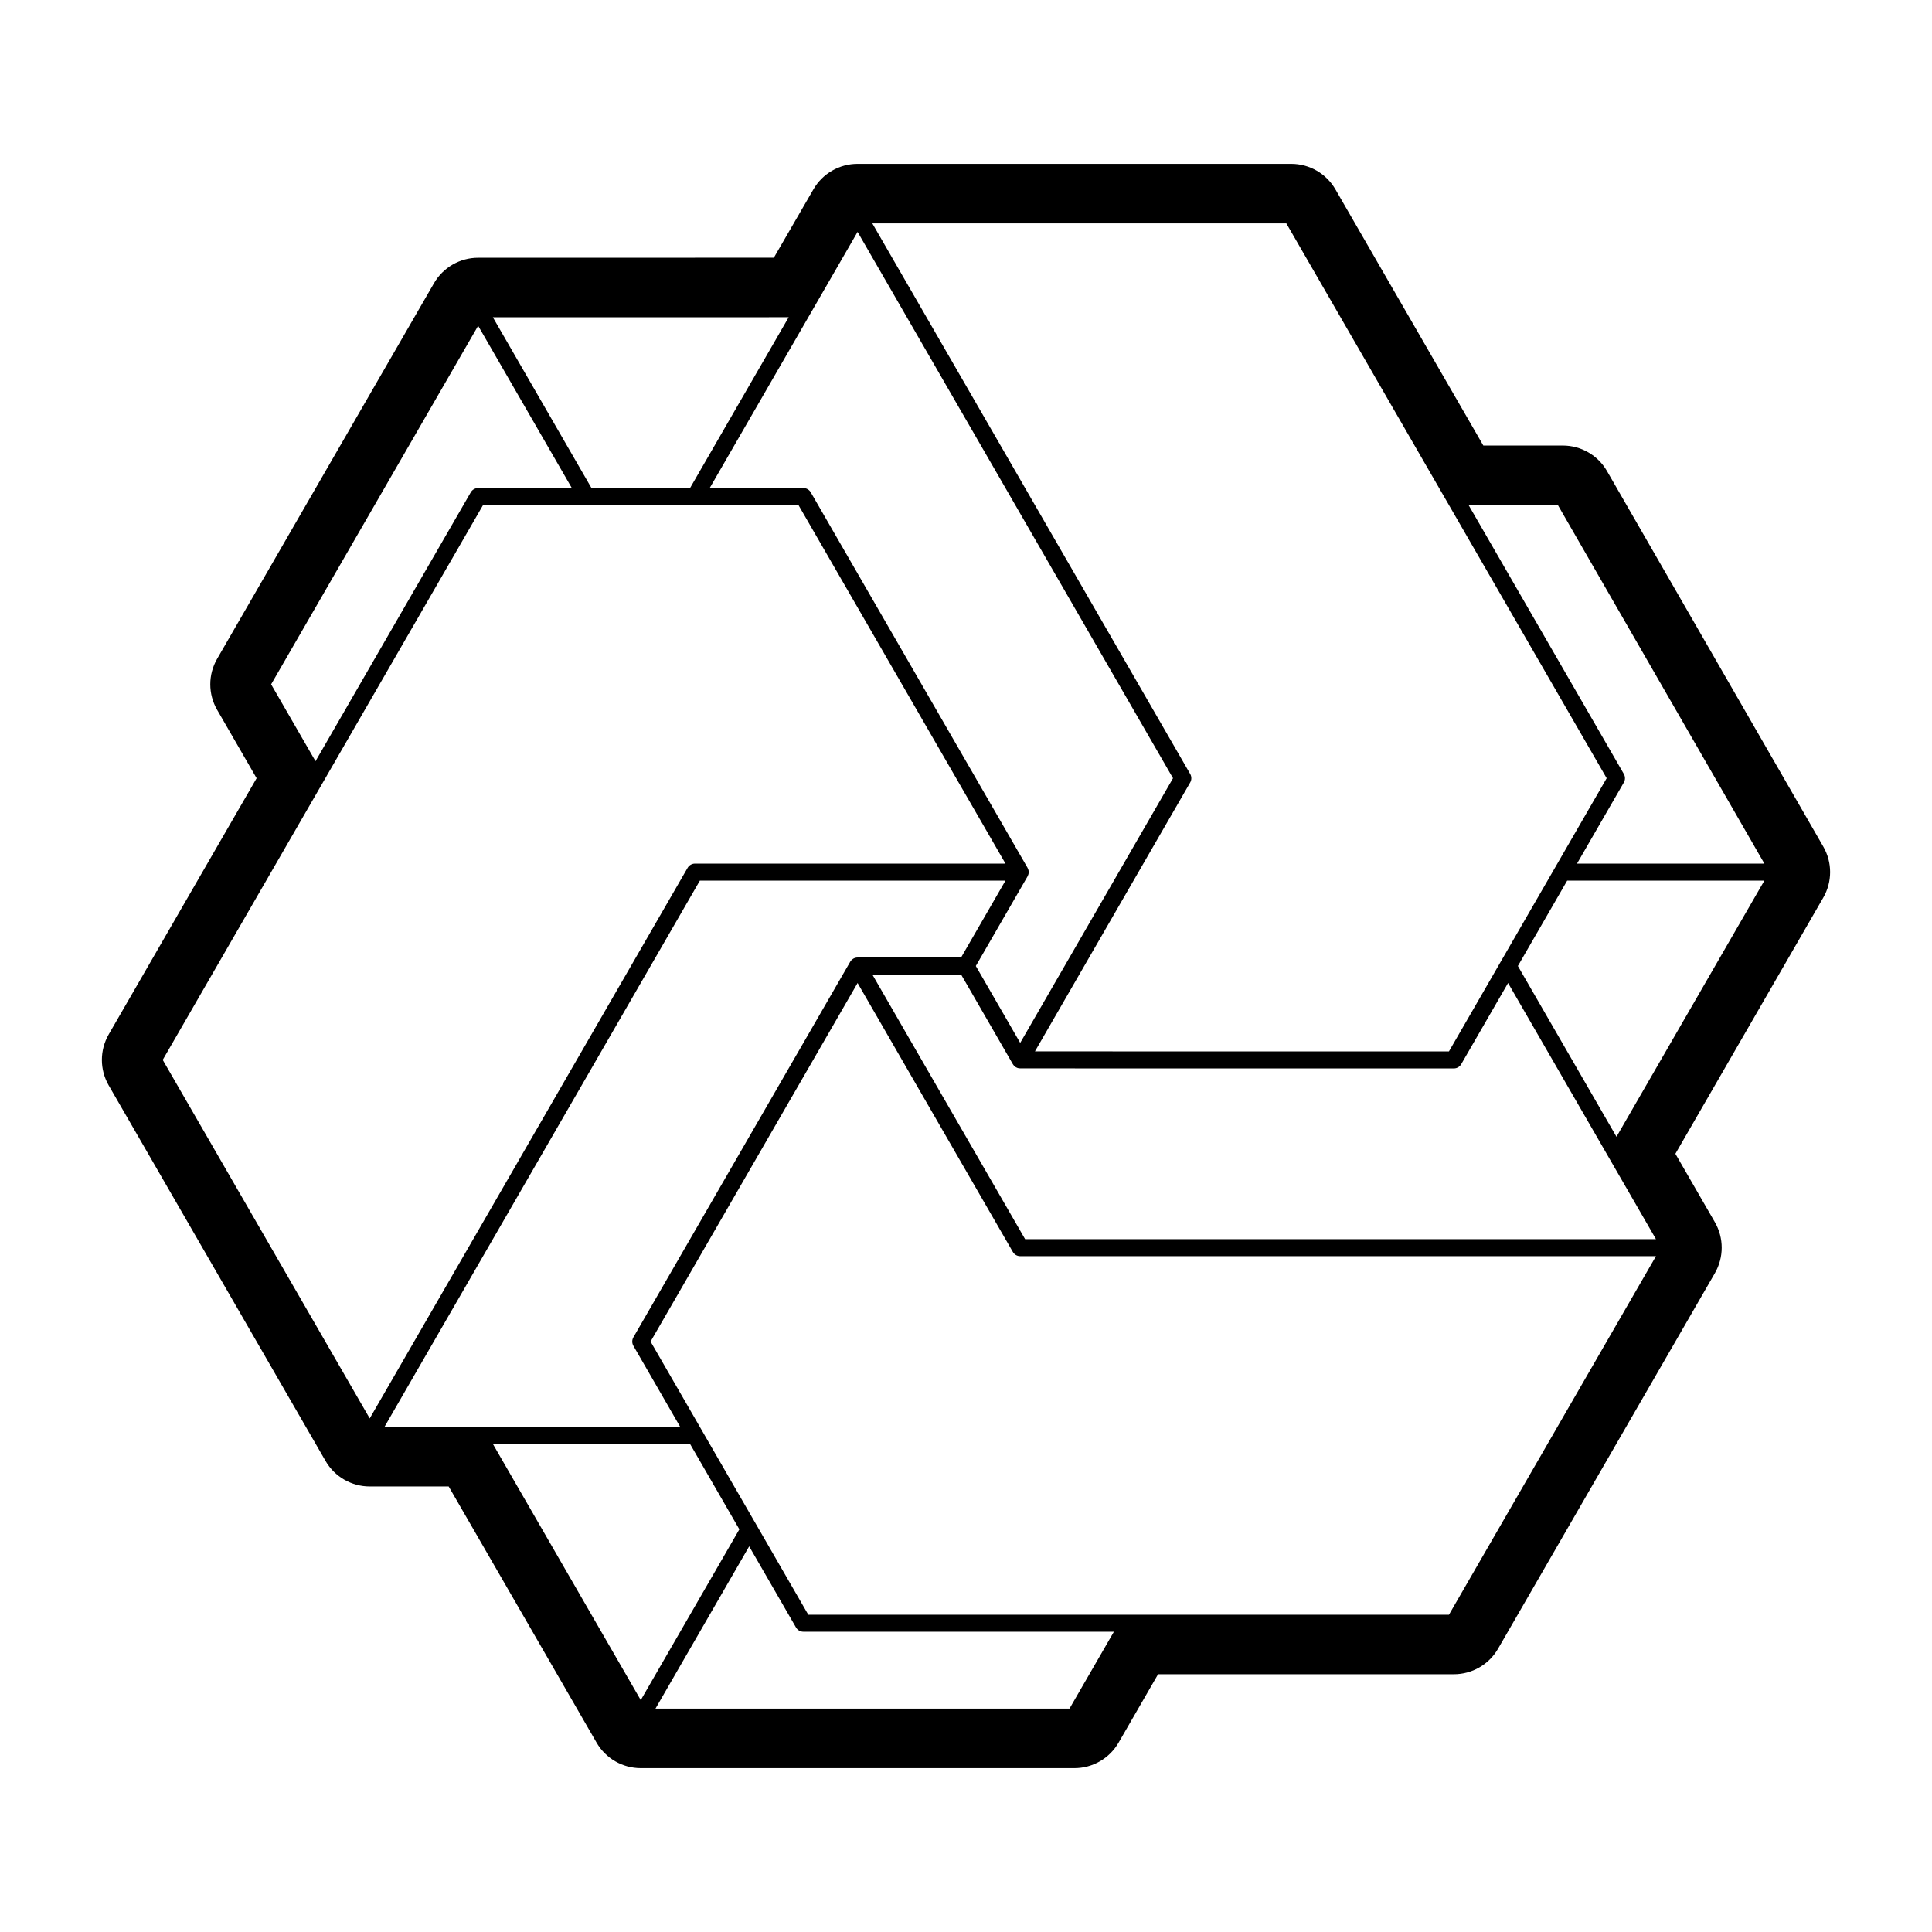
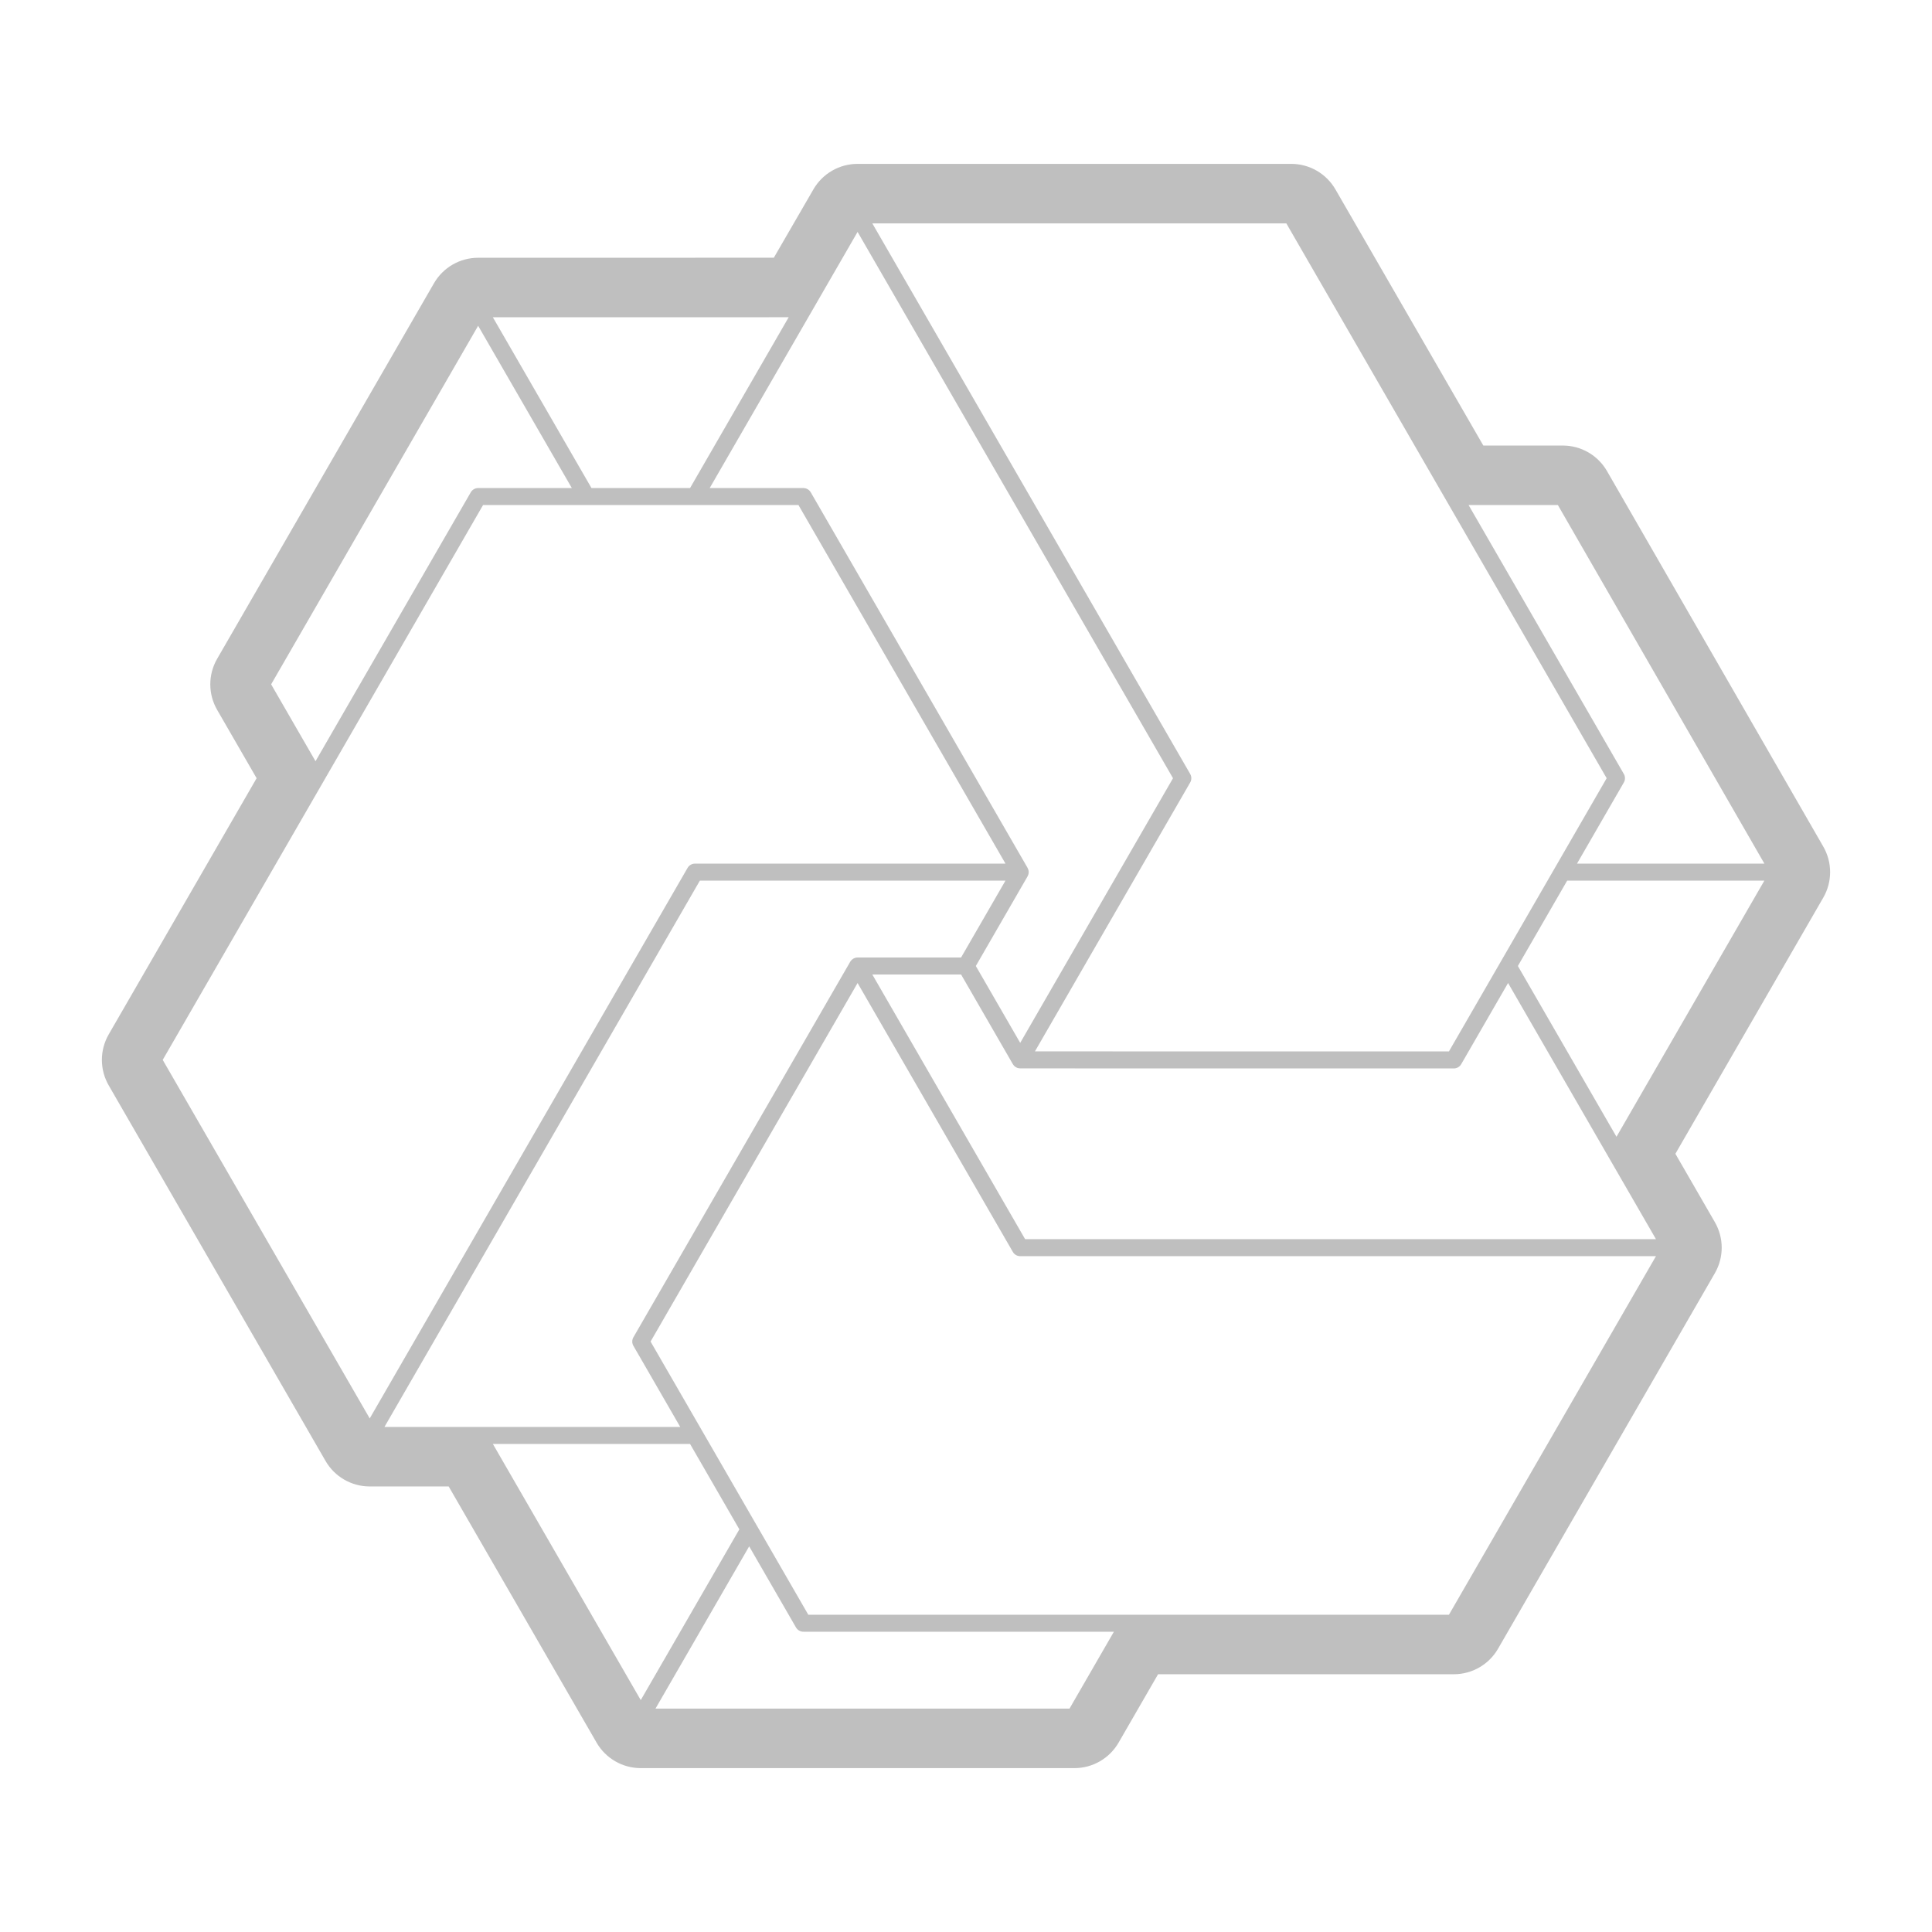
- <svg xmlns="http://www.w3.org/2000/svg" t="1682872376839" class="icon" viewBox="0 0 1024 1024" version="1.1" p-id="2663" width="200" height="200">
-   <path d="M966.392 448.741L851.745 249.689a27.039 27.039 0 0 0-23.431-13.544h-42.126l-78.386-135.769a27.04 27.04 0 0 0-23.417-13.52H454.539a27.039 27.039 0 0 0-23.4 13.49l-20.99 36.249-156.729 0.025a27.04 27.04 0 0 0-23.413 13.52L115.084 349.191a27.041 27.041 0 0 0 0 27.04l20.925 36.243-78.386 135.769a27.041 27.041 0 0 0 0 27.04l114.923 199.052a27.04 27.04 0 0 0 23.417 13.52h41.85l78.386 135.769a27.04 27.04 0 0 0 23.417 13.52h229.845a27.04 27.04 0 0 0 23.417-13.52l20.925-36.243h156.773a27.04 27.04 0 0 0 23.417-13.52l114.923-199.052a27.041 27.041 0 0 0 0-27.04l-20.925-36.243 78.386-135.769a27.04 27.04 0 0 0 0.015-27.016zM767.96 557.282l-219.424-0.026 82.291-142.529a4.517 4.517 0 0 0 0-4.507L462.345 118.403h219.439l84.889 147.035 0.003 0.004 84.888 147.032-83.604 144.808z m62.68-90.538h104.516l-78.388 135.767L804.51 512l26.13-45.256z m-208.921-54.27L540.73 552.748 517.204 512l27.429-47.509c0.031-0.054 0.042-0.115 0.07-0.17 0.125-0.24 0.228-0.49 0.31-0.753 0.028-0.091 0.062-0.179 0.084-0.271 0.082-0.341 0.139-0.693 0.139-1.059a4.46 4.46 0 0 0-0.139-1.059c-0.022-0.092-0.056-0.181-0.084-0.272a4.565 4.565 0 0 0-0.31-0.753c-0.029-0.055-0.039-0.116-0.07-0.17L429.711 260.932a4.509 4.509 0 0 0-3.904-2.254h-49.653l78.384-135.768 167.181 289.564zM365.744 258.678h-52.255l-52.259-90.514 156.787-0.024-52.273 90.538z m-62.664 0h-49.655a4.508 4.508 0 0 0-3.904 2.254l-82.29 142.528-23.526-40.748 109.719-190.038 49.656 86.004z m-131.946 156.05l84.891-147.036h54.856l0.009 0.001 0.009-0.001h112.307l109.718 190.039H368.347a4.508 4.508 0 0 0-3.904 2.254L195.961 751.802 86.244 561.763l84.89-147.035z m199.814 52.016h161.975l-23.527 40.749h-54.859c-0.037 0-0.073 0.014-0.11 0.015a4.484 4.484 0 0 0-2.044 0.548c-0.08 0.044-0.154 0.093-0.231 0.142a4.454 4.454 0 0 0-0.652 0.499c-0.068 0.063-0.139 0.122-0.203 0.189a4.439 4.439 0 0 0-0.662 0.86L335.712 708.799a4.515 4.515 0 0 0 0 4.506l24.828 43.003H203.769l167.179-289.564z m-5.205 298.578l26.129 45.257-52.258 90.511-78.384-135.768h104.513z m31.334 54.272l24.826 43.001a4.508 4.508 0 0 0 3.904 2.253h164.579l-23.524 40.749h-219.44l49.655-86.003z m31.331 36.241L344.82 711.052l109.719-190.038 82.288 142.528a4.508 4.508 0 0 0 3.904 2.253h336.963l-109.718 190.04H428.408z m114.923-199.053l-80.987-140.276h47.055l27.427 47.51c0.044 0.076 0.103 0.137 0.152 0.21 0.087 0.134 0.177 0.264 0.279 0.389 0.095 0.115 0.197 0.221 0.301 0.326 0.1 0.1 0.2 0.197 0.311 0.288 0.13 0.107 0.266 0.201 0.406 0.292 0.069 0.046 0.128 0.102 0.2 0.144 0.034 0.02 0.073 0.025 0.107 0.044 0.314 0.17 0.64 0.315 0.984 0.406 0.035 0.01 0.071 0.009 0.107 0.018 0.302 0.072 0.61 0.11 0.92 0.119 0.044 0.001 0.088 0.017 0.132 0.017 0.051 0 0.099-0.018 0.15-0.019 0.062 0.002 0.119 0.018 0.18 0.018l229.505 0.027a4.509 4.509 0 0 0 3.904-2.253l24.841-43.027 53.556 92.759 0.001 0.003 24.83 43.005H543.331z m292.512-199.051l24.828-43.003a4.517 4.517 0 0 0 0-4.507l-82.289-142.529h47.325l109.457 190.039h-99.321z" p-id="2664" />
+ <svg xmlns="http://www.w3.org/2000/svg" t="1682872684969" class="icon" viewBox="0 0 1024 1024" version="1.1" p-id="4414" width="200" height="200">
+   <path d="M966.392 448.741L851.745 249.689a27.039 27.039 0 0 0-23.431-13.544h-42.126l-78.386-135.769a27.04 27.04 0 0 0-23.417-13.52H454.539a27.039 27.039 0 0 0-23.4 13.49l-20.99 36.249-156.729 0.025a27.04 27.04 0 0 0-23.413 13.52L115.084 349.191a27.041 27.041 0 0 0 0 27.04l20.925 36.243-78.386 135.769a27.041 27.041 0 0 0 0 27.04l114.923 199.052a27.04 27.04 0 0 0 23.417 13.52h41.85l78.386 135.769a27.04 27.04 0 0 0 23.417 13.52h229.845a27.04 27.04 0 0 0 23.417-13.52l20.925-36.243h156.773a27.04 27.04 0 0 0 23.417-13.52l114.923-199.052a27.041 27.041 0 0 0 0-27.04l-20.925-36.243 78.386-135.769a27.04 27.04 0 0 0 0.015-27.016zM767.96 557.282l-219.424-0.026 82.291-142.529a4.517 4.517 0 0 0 0-4.507L462.345 118.403h219.439l84.889 147.035 0.003 0.004 84.888 147.032-83.604 144.808z m62.68-90.538h104.516l-78.388 135.767L804.51 512l26.13-45.256z m-208.921-54.27L540.73 552.748 517.204 512l27.429-47.509c0.031-0.054 0.042-0.115 0.07-0.17 0.125-0.24 0.228-0.49 0.31-0.753 0.028-0.091 0.062-0.179 0.084-0.271 0.082-0.341 0.139-0.693 0.139-1.059a4.46 4.46 0 0 0-0.139-1.059c-0.022-0.092-0.056-0.181-0.084-0.272a4.565 4.565 0 0 0-0.31-0.753c-0.029-0.055-0.039-0.116-0.07-0.17L429.711 260.932a4.509 4.509 0 0 0-3.904-2.254h-49.653l78.384-135.768 167.181 289.564zM365.744 258.678h-52.255l-52.259-90.514 156.787-0.024-52.273 90.538z m-62.664 0h-49.655a4.508 4.508 0 0 0-3.904 2.254l-82.29 142.528-23.526-40.748 109.719-190.038 49.656 86.004z m-131.946 156.05l84.891-147.036h54.856l0.009 0.001 0.009-0.001h112.307l109.718 190.039H368.347a4.508 4.508 0 0 0-3.904 2.254L195.961 751.802 86.244 561.763l84.89-147.035z m199.814 52.016h161.975l-23.527 40.749h-54.859c-0.037 0-0.073 0.014-0.11 0.015a4.484 4.484 0 0 0-2.044 0.548c-0.08 0.044-0.154 0.093-0.231 0.142a4.454 4.454 0 0 0-0.652 0.499c-0.068 0.063-0.139 0.122-0.203 0.189a4.439 4.439 0 0 0-0.662 0.86L335.712 708.799a4.515 4.515 0 0 0 0 4.506l24.828 43.003H203.769l167.179-289.564z m-5.205 298.578l26.129 45.257-52.258 90.511-78.384-135.768h104.513z m31.334 54.272l24.826 43.001a4.508 4.508 0 0 0 3.904 2.253h164.579l-23.524 40.749h-219.44l49.655-86.003z m31.331 36.241L344.82 711.052l109.719-190.038 82.288 142.528a4.508 4.508 0 0 0 3.904 2.253h336.963l-109.718 190.04H428.408z m114.923-199.053l-80.987-140.276h47.055l27.427 47.51c0.044 0.076 0.103 0.137 0.152 0.21 0.087 0.134 0.177 0.264 0.279 0.389 0.095 0.115 0.197 0.221 0.301 0.326 0.1 0.1 0.2 0.197 0.311 0.288 0.13 0.107 0.266 0.201 0.406 0.292 0.069 0.046 0.128 0.102 0.2 0.144 0.034 0.02 0.073 0.025 0.107 0.044 0.314 0.17 0.64 0.315 0.984 0.406 0.035 0.01 0.071 0.009 0.107 0.018 0.302 0.072 0.61 0.11 0.92 0.119 0.044 0.001 0.088 0.017 0.132 0.017 0.051 0 0.099-0.018 0.15-0.019 0.062 0.002 0.119 0.018 0.18 0.018l229.505 0.027a4.509 4.509 0 0 0 3.904-2.253l24.841-43.027 53.556 92.759 0.001 0.003 24.83 43.005H543.331z m292.512-199.051l24.828-43.003a4.517 4.517 0 0 0 0-4.507l-82.289-142.529h47.325l109.457 190.039h-99.321z" p-id="4415" fill="#bfbfbf" />
</svg>
